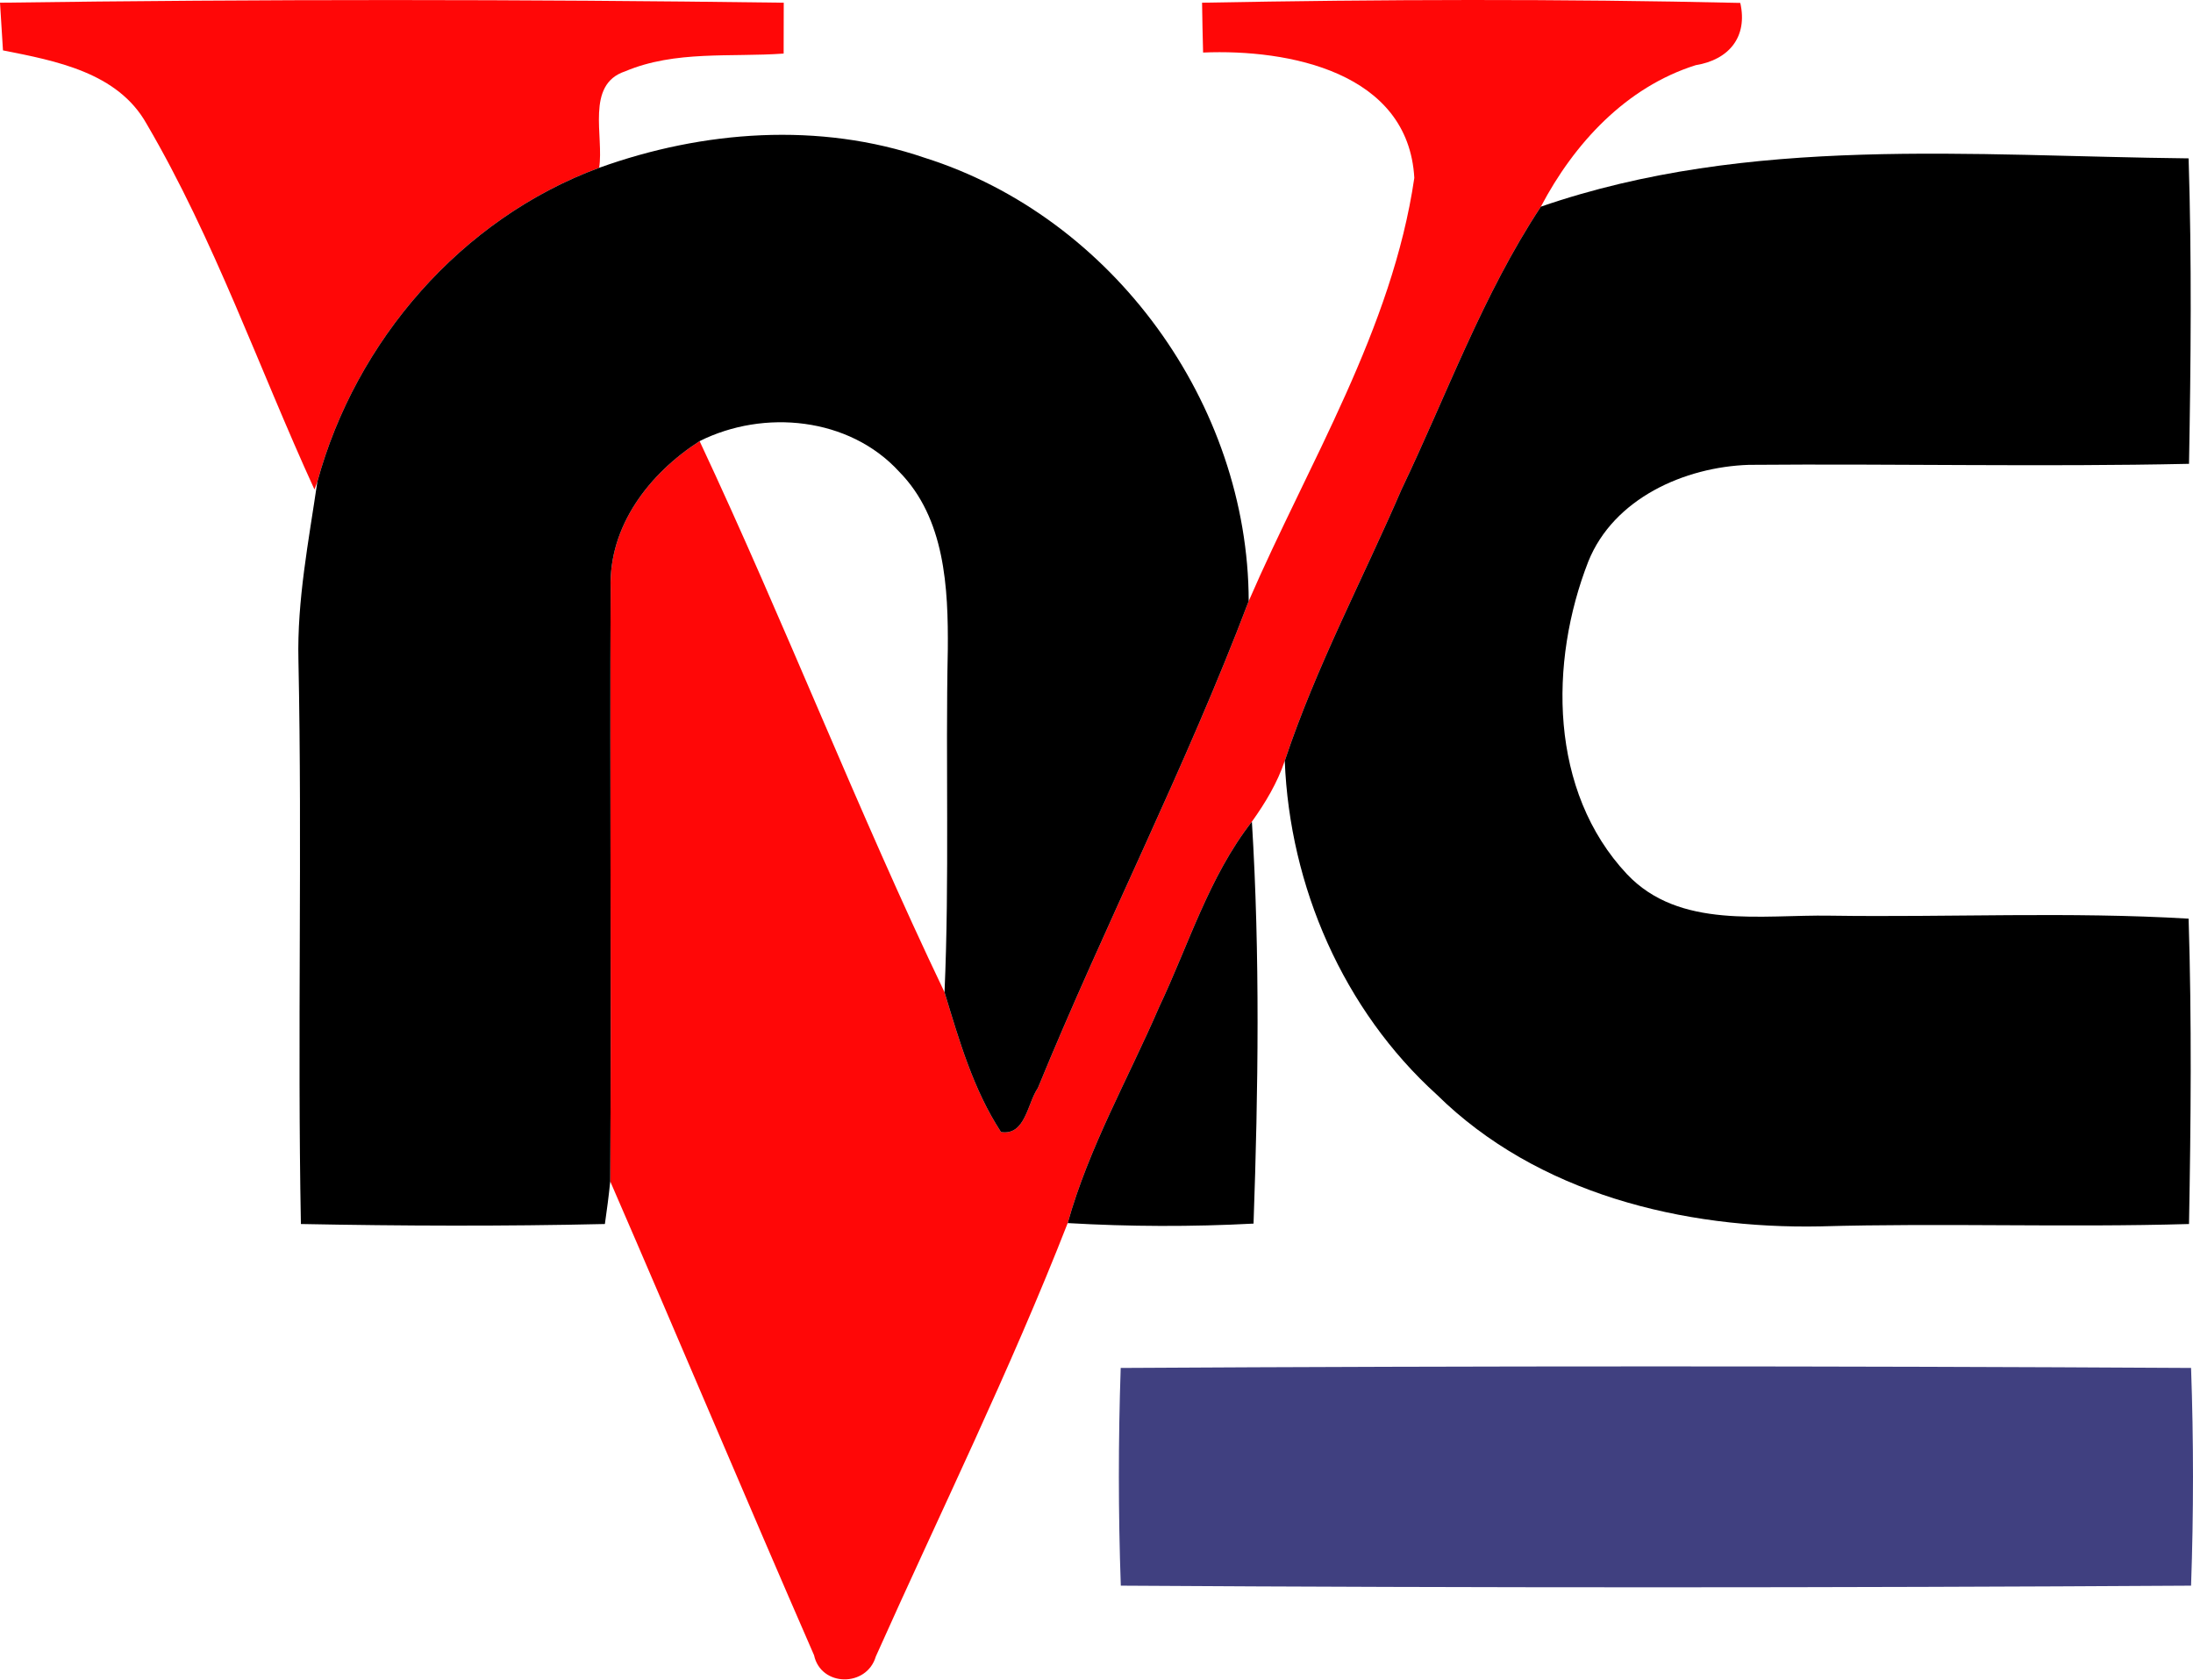
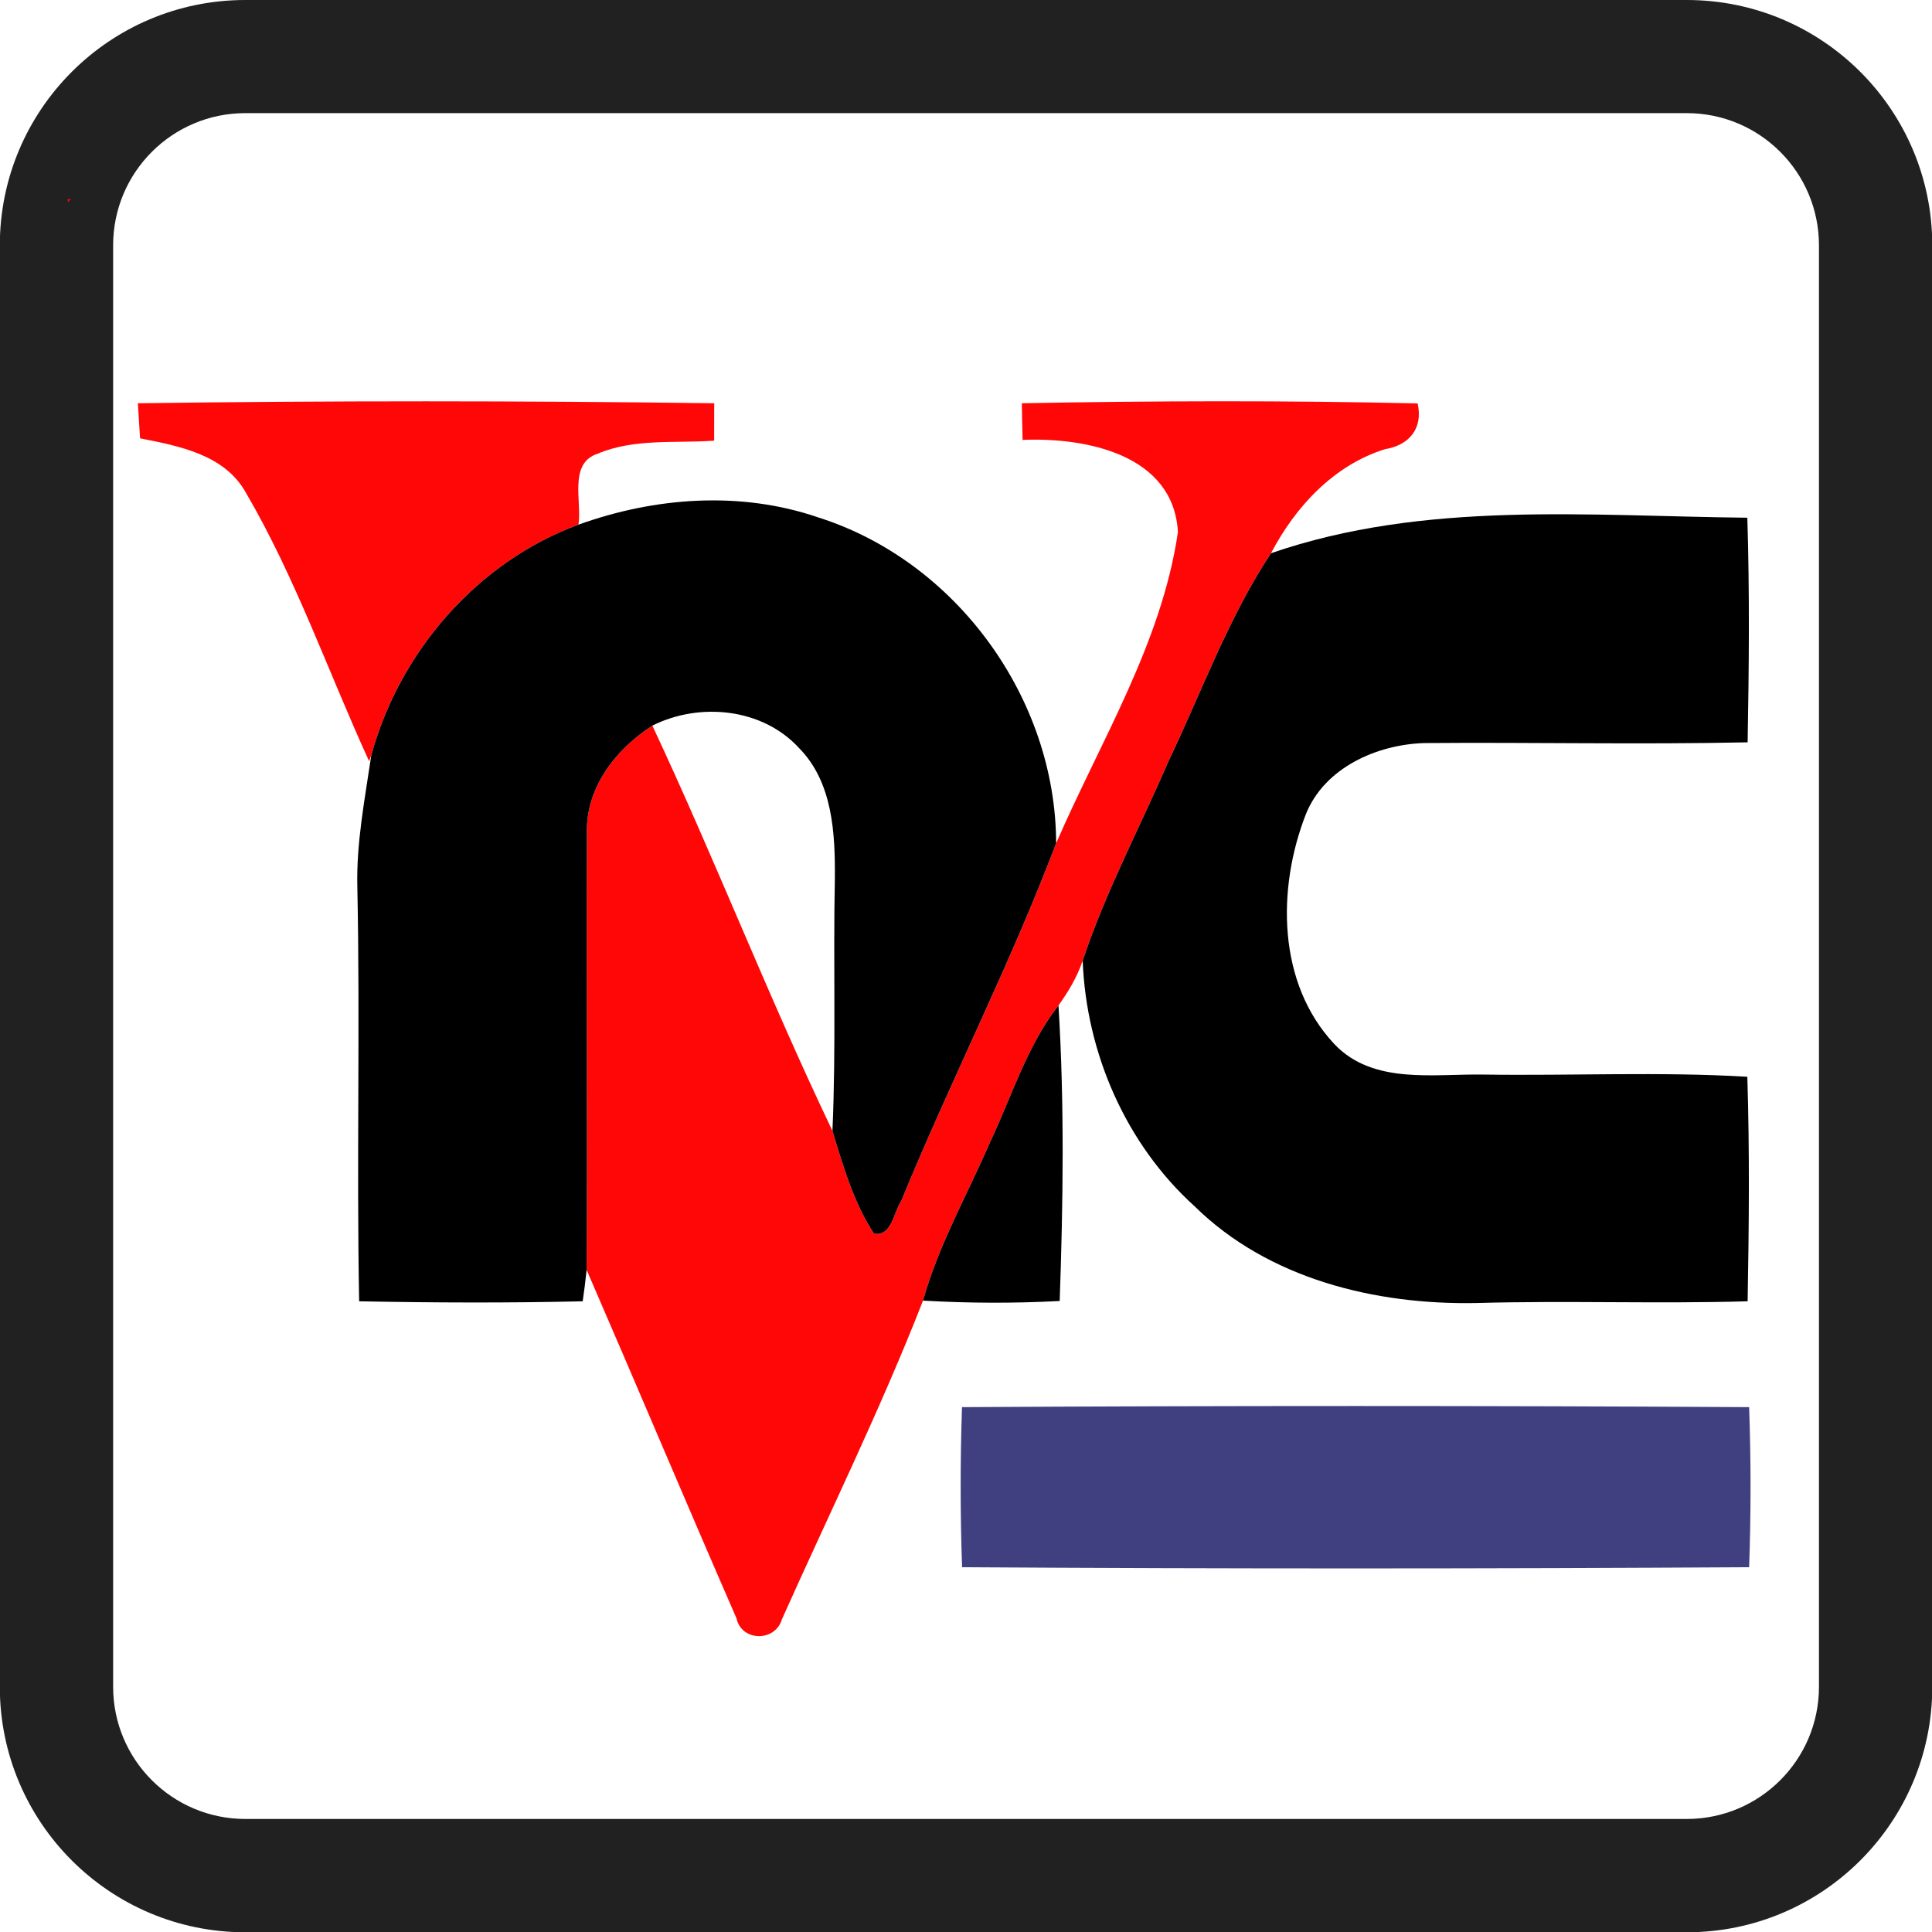
- <svg xmlns="http://www.w3.org/2000/svg" width="213.468pt" height="163.457pt" viewBox="0 0 213.468 163.457" version="1.1" id="svg16">
-   <defs id="defs20" />
-   <path fill="#ff0707" d="m -11.81,-26.756 h 0.41 c -0.1,0.1 -0.31,0.31 -0.41,0.41 z" id="path2" />
-   <path fill="#ff0707" d="m 0,0.264 c 25.42,-0.35 50.87,-0.34 76.29,0 -0.01,1.65 -0.01,3.3 -0.01,4.95 -5.14,0.37 -10.56,-0.33 -15.43,1.73 -3.88,1.28 -2.04,6.33 -2.53,9.39 -13.41,4.95 -23.7,16.84 -27.43,30.56 l -0.28,0.75 c -5.43,-11.86 -9.73,-24.3 -16.34,-35.59 C 11.46,7.044 5.44,5.924 0.29,4.904 c -0.1,-1.55 -0.2,-3.09 -0.29,-4.64 z" id="path4" />
-   <path fill="#ff0707" d="m 117.01,0.264 c 17.45,-0.33 34.94,-0.38 52.39,0.02 0.75,3.32 -1.12,5.54 -4.34,6.06 -6.79,2.14 -11.84,7.62 -15.07,13.77 -5.66,8.57 -9.15,18.29 -13.56,27.51 -3.8,8.8 -8.34,17.31 -11.37,26.43 -0.72,2.14 -1.89,4.09 -3.2,5.92 -4.19,5.37 -6.15,11.97 -9.03,18.04 -3.02,6.99 -6.84,13.66 -8.9,21.03 -5.59,14.31 -12.41,28.16 -18.68,42.19 -0.88,3 -5.34,2.97 -6.01,-0.13 -6.69,-15.34 -13.18,-30.78 -19.84,-46.12 0.12,-19.24 -0.05,-38.49 0.04,-57.73 -0.2,-6.07 3.78,-11.18 8.66,-14.32 8.31,17.72 15.39,35.98 23.84,53.64 1.42,4.68 2.8,9.48 5.5,13.61 2.38,0.37 2.56,-2.8 3.59,-4.29 6.53,-15.93 14.42,-31.29 20.52,-47.39 5.84,-13.47 13.97,-26.47 16.12,-41.19 C 137.09,7.014 125.44,4.764 117.11,5.114 c -0.04,-1.62 -0.08,-3.23 -0.1,-4.85 z" id="path6" />
-   <path fill="#000000" d="m 58.32,16.334 c 10.11,-3.64 21.43,-4.49 31.71,-0.97 18.31,5.79 31.48,23.96 31.52,43.14 -6.1,16.1 -13.99,31.46 -20.52,47.39 -1.03,1.49 -1.21,4.66 -3.59,4.29 -2.7,-4.13 -4.08,-8.93 -5.5,-13.61 0.49,-11.11 0.09,-22.23 0.32,-33.34 0.05,-6 -0.26,-12.79 -4.74,-17.33 -4.85,-5.3 -13.16,-6.1 -19.42,-2.97 -4.88,3.14 -8.86,8.25 -8.66,14.32 -0.09,19.24 0.08,38.49 -0.04,57.73 -0.14,1.39 -0.32,2.77 -0.52,4.15 -9.86,0.23 -19.73,0.19 -29.59,0 -0.35,-18.29 0.14,-36.59 -0.24,-54.88 -0.14,-5.84 1,-11.61 1.84,-17.36 3.73,-13.72 14.02,-25.61 27.43,-30.56 z" id="path8" />
-   <path fill="#000000" d="m 149.99,20.114 c 20.29,-7 42,-4.92 63.05,-4.7 0.31,9.9 0.22,19.82 0.04,29.73 -14.28,0.31 -28.57,-0.02 -42.85,0.1 -6.27,0.21 -13.15,3.27 -15.62,9.4 -3.84,9.82 -3.81,22.37 3.76,30.44 5.12,5.41 13.12,3.92 19.8,4.04 11.62,0.17 23.26,-0.4 34.87,0.29 0.31,9.9 0.22,19.82 0.04,29.72 -11.95,0.35 -23.91,-0.11 -35.87,0.23 -13.37,0.27 -27.56,-3.18 -37.34,-12.81 -9.11,-8.25 -14.33,-20.27 -14.81,-32.5 3.03,-9.12 7.57,-17.63 11.37,-26.43 4.41,-9.22 7.9,-18.94 13.56,-27.51 z" id="path10" />
-   <path fill="#000000" d="m 112.83,98.014 c 2.88,-6.07 4.84,-12.67 9.03,-18.04 0.8,13.01 0.62,26.1 0.16,39.12 -6.02,0.32 -12.07,0.3 -18.09,-0.05 2.06,-7.37 5.88,-14.04 8.9,-21.03 z" id="path12" />
-   <path fill="#404080" d="m 109.09,133.144 c 34.73,-0.2 69.47,-0.2 104.19,0 0.25,7.06 0.25,14.13 0,21.19 -34.72,0.21 -69.46,0.22 -104.18,0 -0.25,-7.06 -0.25,-14.13 -0.01,-21.19 z" id="path14" />
+ <svg xmlns="http://www.w3.org/2000/svg" id="Layer_1" data-name="Layer 1" viewBox="0 0 204.59 204.59" version="1.1" xml:space="preserve">
+   <defs id="defs856">
+     <style id="style854">.cls-1{fill:#ac55ff;}</style>
+     <style id="style2411">.cls-1{fill:#606161;}</style>
+   </defs>
+   <path class="cls-1" d="M332.32,153.7H179.68a26,26,0,0,0-26,26V332.32a26,26,0,0,0,26,26H332.32a26,26,0,0,0,26-26V179.68A26,26,0,0,0,332.32,153.7Zm14,178.62a14,14,0,0,1-14,14H179.68a14,14,0,0,1-14-14V179.68a14,14,0,0,1,14-14H332.32a14,14,0,0,1,14,14Z" id="path860" style="fill:#212121;fill-opacity:1" transform="translate(-153.7 -153.7)" />
+   <path fill="#ff0707" d="M 7.179,21.087 H 7.507 c -0.08,0.08 -0.248,0.248 -0.328,0.328 z" id="path2" style="stroke-width:0.8" />
+   <path fill="#ff0707" d="m 14.599,42.704 c 20.336,-0.28 40.697,-0.272 61.033,0 -0.008,1.32 -0.008,2.64 -0.008,3.96 C 71.512,46.96 67.176,46.4 63.28,48.048 60.176,49.072 61.648,53.112 61.256,55.56 50.527,59.52 42.295,69.032 39.311,80.008 l -0.224,0.6 c -4.344,-9.488 -7.784,-19.44 -13.072,-28.472 -2.248,-4.008 -7.064,-4.904 -11.184,-5.72 -0.08,-1.24 -0.16,-2.472 -0.232,-3.712 z" id="path4" style="stroke-width:0.8" />
+   <path fill="#ff0707" d="m 108.208,42.704 c 13.96,-0.264 27.952,-0.304 41.913,0.016 0.6,2.656 -0.896,4.432 -3.472,4.848 -5.432,1.712 -9.472,6.096 -12.056,11.016 -4.528,6.856 -7.32,14.632 -10.848,22.008 -3.04,7.04 -6.672,13.848 -9.096,21.144 -0.576,1.712 -1.512,3.272 -2.56,4.736 -3.352,4.296 -4.92,9.576 -7.224,14.432 -2.416,5.592 -5.472,10.928 -7.12,16.824 -4.472,11.448 -9.928,22.528 -14.944,33.752 -0.704,2.4 -4.272,2.376 -4.808,-0.104 -5.352,-12.272 -10.544,-24.624 -15.872,-36.896 0.096,-15.392 -0.04,-30.792 0.032,-46.185 -0.16,-4.856 3.024,-8.944 6.928,-11.456 6.648,14.176 12.312,28.784 19.072,42.913 1.136,3.744 2.24,7.584 4.4,10.888 1.904,0.296 2.048,-2.24 2.872,-3.432 5.224,-12.744 11.536,-25.032 16.416,-37.912 4.672,-10.776 11.176,-21.176 12.896,-32.952 -0.464,-8.24 -9.784,-10.04 -16.448,-9.76 -0.032,-1.296 -0.064,-2.584 -0.08,-3.88 z" id="path6" style="stroke-width:0.8" />
+   <path fill="#000000" d="m 61.256,55.56 c 8.088,-2.912 17.144,-3.592 25.368,-0.776 14.648,4.632 25.184,19.168 25.216,34.512 -4.88,12.88 -11.192,25.168 -16.416,37.912 -0.824,1.192 -0.968,3.728 -2.872,3.432 -2.16,-3.304 -3.264,-7.144 -4.4,-10.888 0.392,-8.888 0.072,-17.784 0.256,-26.672 0.04,-4.8 -0.208,-10.232 -3.792,-13.864 -3.88,-4.24 -10.528,-4.88 -15.536,-2.376 -3.904,2.512 -7.088,6.6 -6.928,11.456 -0.072,15.392 0.064,30.792 -0.032,46.185 -0.112,1.112 -0.256,2.216 -0.416,3.32 -7.888,0.184 -15.784,0.152 -23.672,0 -0.28,-14.632 0.112,-29.272 -0.192,-43.905 -0.112,-4.672 0.8,-9.288 1.472,-13.888 C 42.295,69.032 50.527,59.52 61.256,55.56 Z" id="path8" style="stroke-width:0.8" />
+   <path fill="#000000" d="m 134.593,58.584 c 16.232,-5.6 33.6,-3.936 50.441,-3.76 0.248,7.92 0.176,15.856 0.032,23.784 -11.424,0.248 -22.856,-0.016 -34.28,0.08 -5.016,0.168 -10.52,2.616 -12.496,7.52 -3.072,7.856 -3.048,17.896 3.008,24.352 4.096,4.328 10.496,3.136 15.84,3.232 9.296,0.136 18.608,-0.32 27.896,0.232 0.248,7.92 0.176,15.856 0.032,23.776 -9.56,0.28 -19.128,-0.088 -28.696,0.184 -10.696,0.216 -22.048,-2.544 -29.872,-10.248 -7.288,-6.6 -11.464,-16.216 -11.848,-26 2.424,-7.296 6.056,-14.104 9.096,-21.144 3.528,-7.376 6.32,-15.152 10.848,-22.008 z" id="path10" style="stroke-width:0.8" />
+   <path fill="#000000" d="m 104.864,120.905 c 2.304,-4.856 3.872,-10.136 7.224,-14.432 0.64,10.408 0.496,20.88 0.128,31.296 -4.816,0.256 -9.656,0.24 -14.472,-0.04 1.648,-5.896 4.704,-11.232 7.12,-16.824 z" id="path12" style="stroke-width:0.8" />
+   <path fill="#404080" d="m 101.872,149.009 c 27.784,-0.16 55.577,-0.16 83.353,0 0.2,5.648 0.2,11.304 0,16.952 -27.776,0.168 -55.569,0.176 -83.345,0 -0.2,-5.648 -0.2,-11.304 -0.008,-16.952 z" id="path14" style="stroke-width:0.8" />
</svg>
